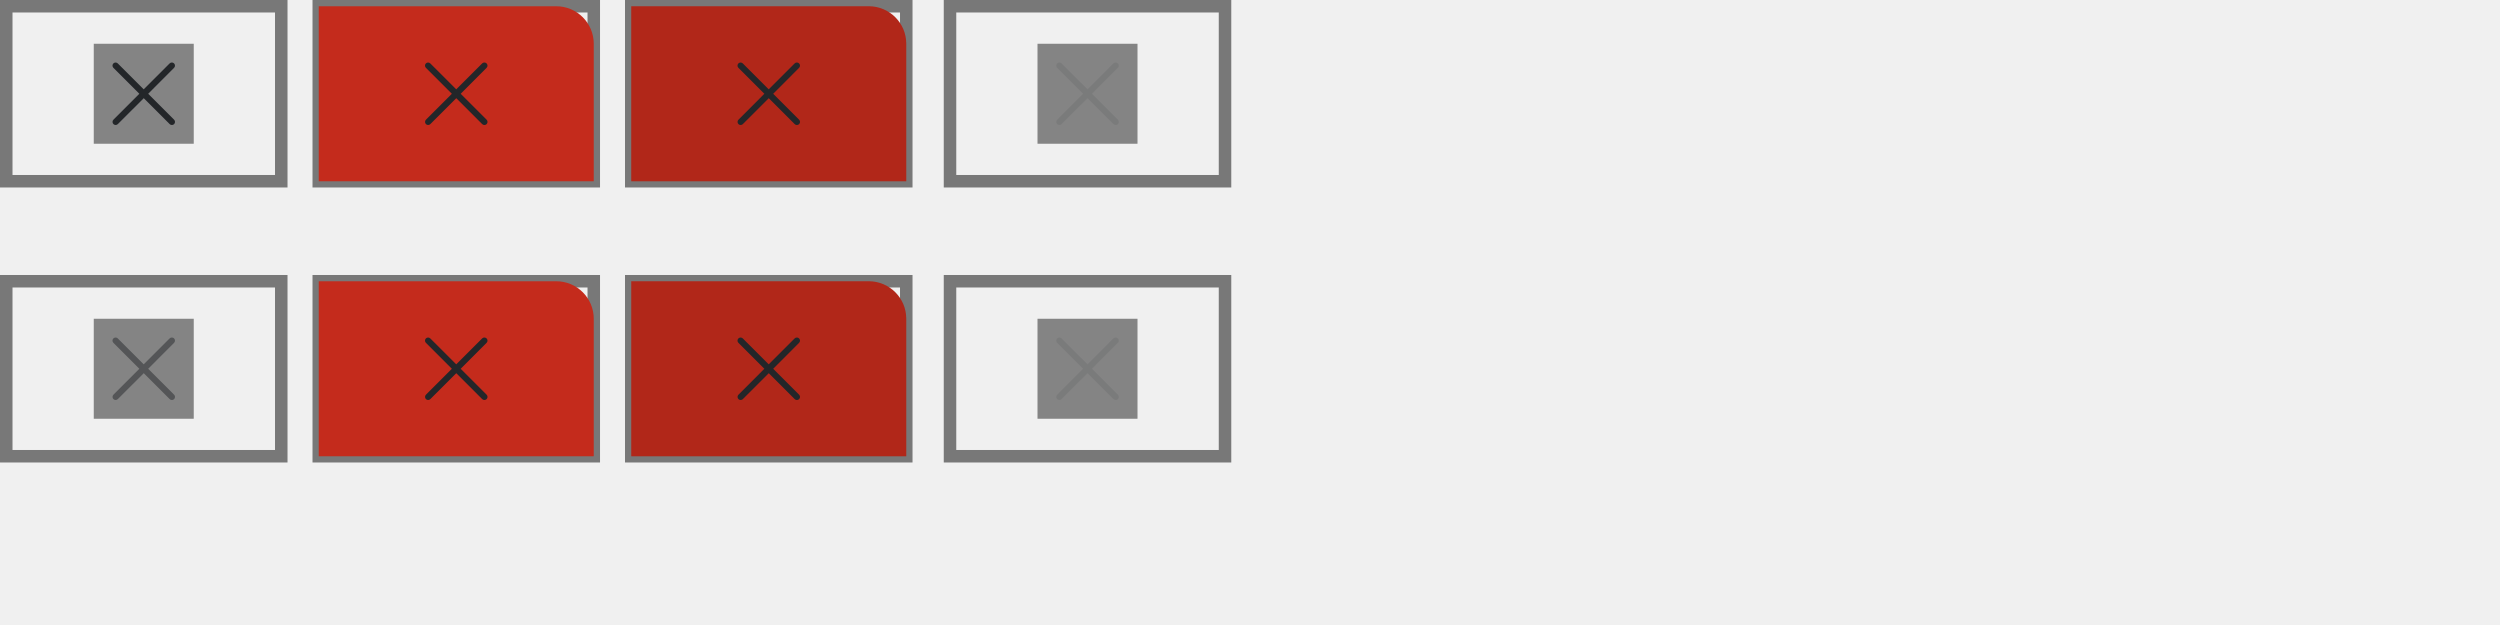
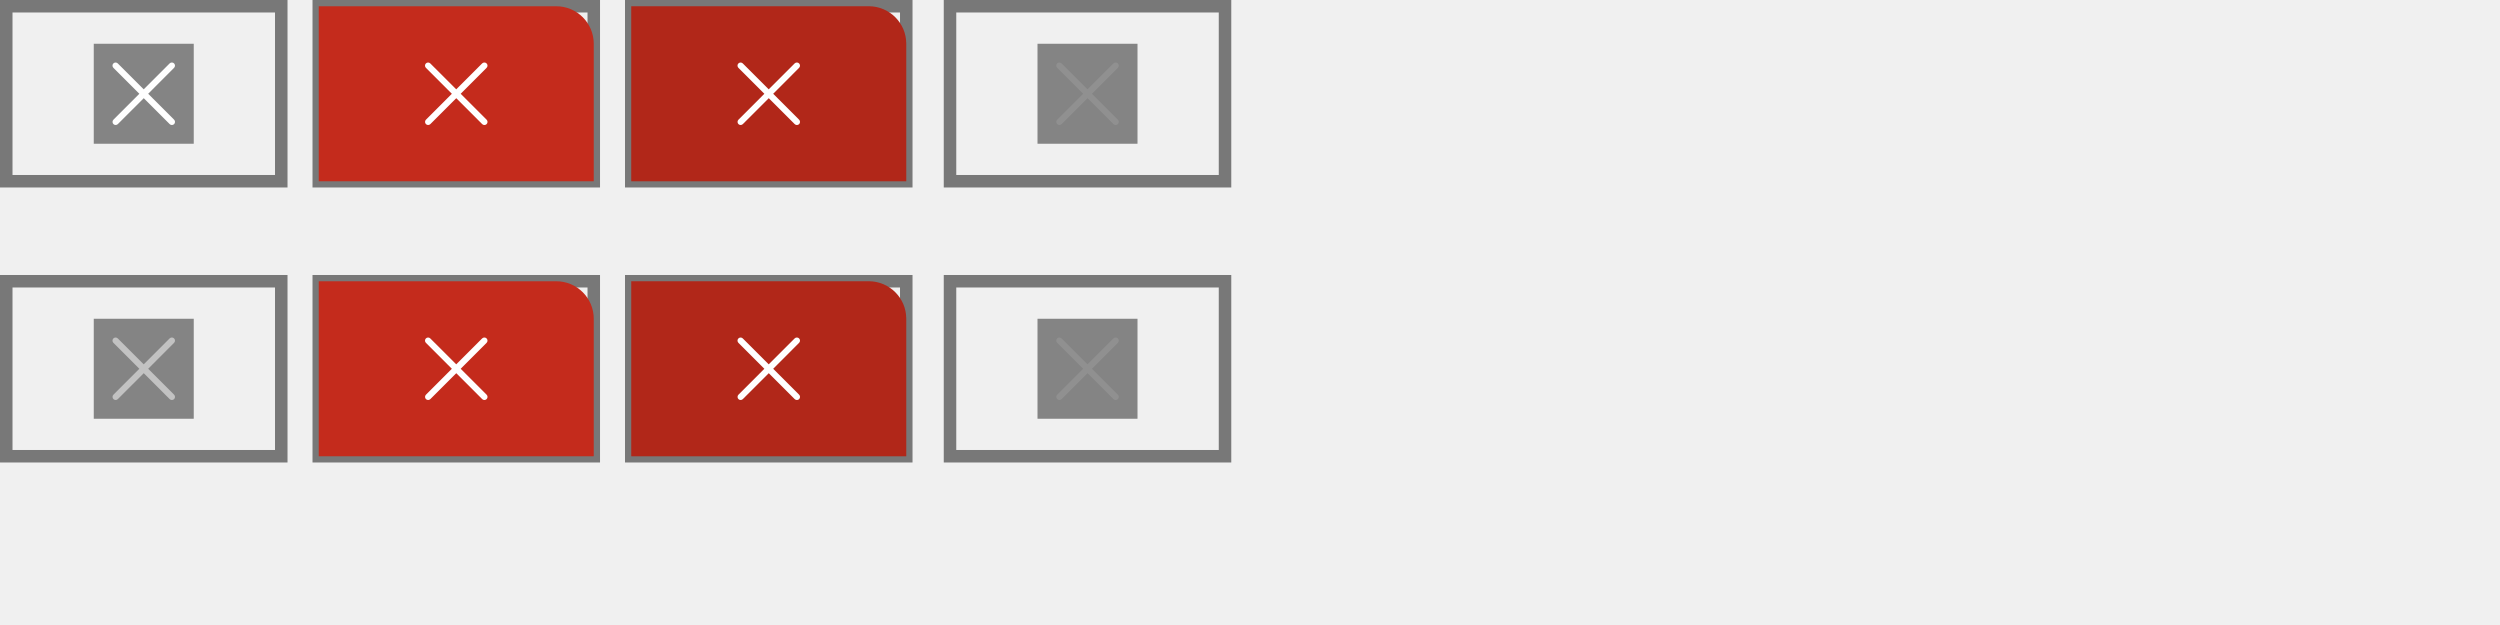
- <svg xmlns="http://www.w3.org/2000/svg" xmlns:xlink="http://www.w3.org/1999/xlink" width="400" height="100" viewBox="0 0 105.833 26.458" version="1.1" id="svg1067">
+ <svg xmlns="http://www.w3.org/2000/svg" xmlns:xlink="http://www.w3.org/1999/xlink" id="svg1067" version="1.1" viewBox="0 0 105.833 26.458" height="100" width="400">
  <defs id="defs1061">
-     <style id="current-color-scheme" type="text/css">
+     <style type="text/css" id="current-color-scheme">
        .ColorScheme-Text {
            color:#232629;
        }
        .ColorScheme-Background {
            color:#eff0f1;
            stop-color:#eff0f1;
        }
        .ColorScheme-NegativeText {
            color:#da4453;
        }
    </style>
    <linearGradient id="buttonGlow">
-       <stop style="stop-color:#18ff0c;stop-opacity:1;" offset="0" id="stop2024" />
-       <stop style="stop-color:#18ff0c;stop-opacity:0;" offset="1" id="stop2026" />
+       <stop id="stop2024" offset="0" style="stop-color:#18ff0c;stop-opacity:1;" />
+       <stop id="stop2026" offset="1" style="stop-color:#18ff0c;stop-opacity:0;" />
    </linearGradient>
-     <radialGradient r="0.397" fy="-47.625" fx="74.083" cy="-47.625" cx="74.083" gradientTransform="matrix(1.333338,0,0,1.333338,-119.6802,82.57678)" gradientUnits="userSpaceOnUse" id="radialGradient1532" xlink:href="#buttonGlow" />
-     <radialGradient r="0.397" fy="-47.625" fx="74.083" cy="-47.625" cx="74.083" gradientTransform="matrix(1.333338,0,0,1.333338,-119.6802,82.57678)" gradientUnits="userSpaceOnUse" id="radialGradient1540" xlink:href="#buttonGlow" />
-     <radialGradient xlink:href="#buttonGlow" id="radialGradient1718" gradientUnits="userSpaceOnUse" gradientTransform="matrix(1.333338,0,0,1.333338,-119.6802,82.57678)" cx="74.083" cy="-47.625" fx="74.083" fy="-47.625" r="0.397" />
-     <radialGradient xlink:href="#buttonGlow" id="radialGradient1726" gradientUnits="userSpaceOnUse" gradientTransform="matrix(1.333338,0,0,1.333338,-119.6802,82.57678)" cx="74.083" cy="-47.625" fx="74.083" fy="-47.625" r="0.397" />
+     <radialGradient xlink:href="#buttonGlow" id="radialGradient1532" gradientUnits="userSpaceOnUse" gradientTransform="matrix(1.333338,0,0,1.333338,-119.6802,82.57678)" cx="74.083" cy="-47.625" fx="74.083" fy="-47.625" r="0.397" />
+     <radialGradient xlink:href="#buttonGlow" id="radialGradient1540" gradientUnits="userSpaceOnUse" gradientTransform="matrix(1.333338,0,0,1.333338,-119.6802,82.57678)" cx="74.083" cy="-47.625" fx="74.083" fy="-47.625" r="0.397" />
+     <radialGradient r="0.397" fy="-47.625" fx="74.083" cy="-47.625" cx="74.083" gradientTransform="matrix(1.333338,0,0,1.333338,-119.6802,82.57678)" gradientUnits="userSpaceOnUse" id="radialGradient1718" xlink:href="#buttonGlow" />
+     <radialGradient r="0.397" fy="-47.625" fx="74.083" cy="-47.625" cx="74.083" gradientTransform="matrix(1.333338,0,0,1.333338,-119.6802,82.57678)" gradientUnits="userSpaceOnUse" id="radialGradient1726" xlink:href="#buttonGlow" />
    <linearGradient id="buttonGlowReverse">
-       <stop id="stop5907" offset="0" style="stop-color:#18ff0c;stop-opacity:0;" />
-       <stop id="stop5905" offset="1" style="stop-color:#18ff0c;stop-opacity:1;" />
+       <stop style="stop-color:#18ff0c;stop-opacity:0;" offset="0" id="stop5907" />
+       <stop style="stop-color:#18ff0c;stop-opacity:1;" offset="1" id="stop5905" />
    </linearGradient>
-     <radialGradient r="0.397" fy="-47.625" fx="74.083" cy="-47.625" cx="74.083" gradientTransform="matrix(1.333338,0,0,1.333338,-119.6802,82.57678)" gradientUnits="userSpaceOnUse" id="radialGradient1209" xlink:href="#buttonGlow" />
-     <radialGradient r="0.397" fy="-47.625" fx="74.083" cy="-47.625" cx="74.083" gradientTransform="matrix(1.333338,0,0,1.333338,-119.6802,82.57678)" gradientUnits="userSpaceOnUse" id="radialGradient1217" xlink:href="#buttonGlow" />
-     <radialGradient xlink:href="#buttonGlow" id="radialGradient1383" gradientUnits="userSpaceOnUse" gradientTransform="matrix(1.333338,0,0,1.333338,-119.6802,82.57678)" cx="74.083" cy="-47.625" fx="74.083" fy="-47.625" r="0.397" />
-     <radialGradient xlink:href="#buttonGlow" id="radialGradient1391" gradientUnits="userSpaceOnUse" gradientTransform="matrix(1.333338,0,0,1.333338,-119.6802,82.57678)" cx="74.083" cy="-47.625" fx="74.083" fy="-47.625" r="0.397" />
-     <radialGradient xlink:href="#buttonGlow" id="radialGradient1735" cx="29.104" cy="-23.548" fx="29.104" fy="-23.548" r="0.397" gradientTransform="matrix(2.000001,0,0,2.000001,-29.1042,23.54797)" gradientUnits="userSpaceOnUse" />
-     <radialGradient xlink:href="#buttonGlowReverse" id="radialGradient1743" gradientUnits="userSpaceOnUse" gradientTransform="matrix(2.000001,0,0,2.000001,-28.57503,24.07713)" cx="29.104" cy="-23.548" fx="29.104" fy="-23.548" r="0.397" />
-     <radialGradient xlink:href="#buttonGlow" id="radialGradient1767" cx="29.104" cy="-23.548" fx="29.104" fy="-23.548" r="0.397" gradientTransform="matrix(2.000001,0,0,2.000001,-29.1042,23.54797)" gradientUnits="userSpaceOnUse" />
-     <radialGradient xlink:href="#buttonGlowReverse" id="radialGradient1775" gradientUnits="userSpaceOnUse" gradientTransform="matrix(2.000001,0,0,2.000001,-28.57503,24.07713)" cx="29.104" cy="-23.548" fx="29.104" fy="-23.548" r="0.397" />
-     <radialGradient xlink:href="#buttonGlow" id="radialGradient1799" cx="29.104" cy="-23.548" fx="29.104" fy="-23.548" r="0.397" gradientTransform="matrix(2.000001,0,0,2.000001,-29.1042,23.54797)" gradientUnits="userSpaceOnUse" />
-     <radialGradient xlink:href="#buttonGlowReverse" id="radialGradient1807" gradientUnits="userSpaceOnUse" gradientTransform="matrix(2.000001,0,0,2.000001,-28.57503,24.07713)" cx="29.104" cy="-23.548" fx="29.104" fy="-23.548" r="0.397" />
-     <radialGradient xlink:href="#buttonGlow" id="radialGradient1831" cx="29.104" cy="-23.548" fx="29.104" fy="-23.548" r="0.397" gradientTransform="matrix(2.000001,0,0,2.000001,-29.1042,23.54797)" gradientUnits="userSpaceOnUse" />
-     <radialGradient xlink:href="#buttonGlowReverse" id="radialGradient1839" gradientUnits="userSpaceOnUse" gradientTransform="matrix(2.000001,0,0,2.000001,-28.57503,24.07713)" cx="29.104" cy="-23.548" fx="29.104" fy="-23.548" r="0.397" />
-     <radialGradient gradientUnits="userSpaceOnUse" gradientTransform="matrix(2.000001,0,0,2.000001,-29.1042,23.54797)" r="0.397" fy="-23.548" fx="29.104" cy="-23.548" cx="29.104" id="radialGradient2105" xlink:href="#buttonGlow" />
-     <radialGradient r="0.397" fy="-23.548" fx="29.104" cy="-23.548" cx="29.104" gradientTransform="matrix(2.000001,0,0,2.000001,-28.57503,24.07713)" gradientUnits="userSpaceOnUse" id="radialGradient2113" xlink:href="#buttonGlowReverse" />
-     <radialGradient gradientUnits="userSpaceOnUse" gradientTransform="matrix(2.000001,0,0,2.000001,-29.1042,23.54797)" r="0.397" fy="-23.548" fx="29.104" cy="-23.548" cx="29.104" id="radialGradient2137" xlink:href="#buttonGlow" />
-     <radialGradient r="0.397" fy="-23.548" fx="29.104" cy="-23.548" cx="29.104" gradientTransform="matrix(2.000001,0,0,2.000001,-28.57503,24.07713)" gradientUnits="userSpaceOnUse" id="radialGradient2145" xlink:href="#buttonGlowReverse" />
-     <radialGradient gradientUnits="userSpaceOnUse" gradientTransform="matrix(2.000001,0,0,2.000001,-29.1042,23.54797)" r="0.397" fy="-23.548" fx="29.104" cy="-23.548" cx="29.104" id="radialGradient2169" xlink:href="#buttonGlow" />
-     <radialGradient r="0.397" fy="-23.548" fx="29.104" cy="-23.548" cx="29.104" gradientTransform="matrix(2.000001,0,0,2.000001,-28.57503,24.07713)" gradientUnits="userSpaceOnUse" id="radialGradient2177" xlink:href="#buttonGlowReverse" />
-     <radialGradient gradientUnits="userSpaceOnUse" gradientTransform="matrix(2.000001,0,0,2.000001,-29.1042,23.54797)" r="0.397" fy="-23.548" fx="29.104" cy="-23.548" cx="29.104" id="radialGradient2201" xlink:href="#buttonGlow" />
-     <radialGradient r="0.397" fy="-23.548" fx="29.104" cy="-23.548" cx="29.104" gradientTransform="matrix(2.000001,0,0,2.000001,-28.57503,24.07713)" gradientUnits="userSpaceOnUse" id="radialGradient2209" xlink:href="#buttonGlowReverse" />
+     <radialGradient xlink:href="#buttonGlow" id="radialGradient1209" gradientUnits="userSpaceOnUse" gradientTransform="matrix(1.333338,0,0,1.333338,-119.6802,82.57678)" cx="74.083" cy="-47.625" fx="74.083" fy="-47.625" r="0.397" />
+     <radialGradient xlink:href="#buttonGlow" id="radialGradient1217" gradientUnits="userSpaceOnUse" gradientTransform="matrix(1.333338,0,0,1.333338,-119.6802,82.57678)" cx="74.083" cy="-47.625" fx="74.083" fy="-47.625" r="0.397" />
+     <radialGradient r="0.397" fy="-47.625" fx="74.083" cy="-47.625" cx="74.083" gradientTransform="matrix(1.333338,0,0,1.333338,-119.6802,82.57678)" gradientUnits="userSpaceOnUse" id="radialGradient1383" xlink:href="#buttonGlow" />
+     <radialGradient r="0.397" fy="-47.625" fx="74.083" cy="-47.625" cx="74.083" gradientTransform="matrix(1.333338,0,0,1.333338,-119.6802,82.57678)" gradientUnits="userSpaceOnUse" id="radialGradient1391" xlink:href="#buttonGlow" />
+     <radialGradient gradientUnits="userSpaceOnUse" gradientTransform="matrix(2.000001,0,0,2.000001,-29.1042,23.54797)" r="0.397" fy="-23.548" fx="29.104" cy="-23.548" cx="29.104" id="radialGradient1735" xlink:href="#buttonGlow" />
+     <radialGradient r="0.397" fy="-23.548" fx="29.104" cy="-23.548" cx="29.104" gradientTransform="matrix(2.000001,0,0,2.000001,-28.57503,24.07713)" gradientUnits="userSpaceOnUse" id="radialGradient1743" xlink:href="#buttonGlowReverse" />
+     <radialGradient gradientUnits="userSpaceOnUse" gradientTransform="matrix(2.000001,0,0,2.000001,-29.1042,23.54797)" r="0.397" fy="-23.548" fx="29.104" cy="-23.548" cx="29.104" id="radialGradient1767" xlink:href="#buttonGlow" />
+     <radialGradient r="0.397" fy="-23.548" fx="29.104" cy="-23.548" cx="29.104" gradientTransform="matrix(2.000001,0,0,2.000001,-28.57503,24.07713)" gradientUnits="userSpaceOnUse" id="radialGradient1775" xlink:href="#buttonGlowReverse" />
+     <radialGradient gradientUnits="userSpaceOnUse" gradientTransform="matrix(2.000001,0,0,2.000001,-29.1042,23.54797)" r="0.397" fy="-23.548" fx="29.104" cy="-23.548" cx="29.104" id="radialGradient1799" xlink:href="#buttonGlow" />
+     <radialGradient r="0.397" fy="-23.548" fx="29.104" cy="-23.548" cx="29.104" gradientTransform="matrix(2.000001,0,0,2.000001,-28.57503,24.07713)" gradientUnits="userSpaceOnUse" id="radialGradient1807" xlink:href="#buttonGlowReverse" />
+     <radialGradient gradientUnits="userSpaceOnUse" gradientTransform="matrix(2.000001,0,0,2.000001,-29.1042,23.54797)" r="0.397" fy="-23.548" fx="29.104" cy="-23.548" cx="29.104" id="radialGradient1831" xlink:href="#buttonGlow" />
+     <radialGradient r="0.397" fy="-23.548" fx="29.104" cy="-23.548" cx="29.104" gradientTransform="matrix(2.000001,0,0,2.000001,-28.57503,24.07713)" gradientUnits="userSpaceOnUse" id="radialGradient1839" xlink:href="#buttonGlowReverse" />
+     <radialGradient xlink:href="#buttonGlow" id="radialGradient2105" cx="29.104" cy="-23.548" fx="29.104" fy="-23.548" r="0.397" gradientTransform="matrix(2.000001,0,0,2.000001,-29.1042,23.54797)" gradientUnits="userSpaceOnUse" />
+     <radialGradient xlink:href="#buttonGlowReverse" id="radialGradient2113" gradientUnits="userSpaceOnUse" gradientTransform="matrix(2.000001,0,0,2.000001,-28.57503,24.07713)" cx="29.104" cy="-23.548" fx="29.104" fy="-23.548" r="0.397" />
+     <radialGradient xlink:href="#buttonGlow" id="radialGradient2137" cx="29.104" cy="-23.548" fx="29.104" fy="-23.548" r="0.397" gradientTransform="matrix(2.000001,0,0,2.000001,-29.1042,23.54797)" gradientUnits="userSpaceOnUse" />
+     <radialGradient xlink:href="#buttonGlowReverse" id="radialGradient2145" gradientUnits="userSpaceOnUse" gradientTransform="matrix(2.000001,0,0,2.000001,-28.57503,24.07713)" cx="29.104" cy="-23.548" fx="29.104" fy="-23.548" r="0.397" />
+     <radialGradient xlink:href="#buttonGlow" id="radialGradient2169" cx="29.104" cy="-23.548" fx="29.104" fy="-23.548" r="0.397" gradientTransform="matrix(2.000001,0,0,2.000001,-29.1042,23.54797)" gradientUnits="userSpaceOnUse" />
+     <radialGradient xlink:href="#buttonGlowReverse" id="radialGradient2177" gradientUnits="userSpaceOnUse" gradientTransform="matrix(2.000001,0,0,2.000001,-28.57503,24.07713)" cx="29.104" cy="-23.548" fx="29.104" fy="-23.548" r="0.397" />
+     <radialGradient xlink:href="#buttonGlow" id="radialGradient2201" cx="29.104" cy="-23.548" fx="29.104" fy="-23.548" r="0.397" gradientTransform="matrix(2.000001,0,0,2.000001,-29.1042,23.54797)" gradientUnits="userSpaceOnUse" />
+     <radialGradient xlink:href="#buttonGlowReverse" id="radialGradient2209" gradientUnits="userSpaceOnUse" gradientTransform="matrix(2.000001,0,0,2.000001,-28.57503,24.07713)" cx="29.104" cy="-23.548" fx="29.104" fy="-23.548" r="0.397" />
  </defs>
  <g id="layer1">
    <g id="templateRaw">
-       <use height="100%" width="100%" transform="translate(-4.2426758e-7,-10.31875)" id="use1219" xlink:href="#templateBase-2" y="0" x="0" />
-       <use height="100%" width="100%" transform="translate(-5.7573242e-7,-10.58333)" id="use1221" xlink:href="#use1219" y="0" x="0" />
-       <use height="100%" width="100%" transform="translate(4.2426758e-7,-10.05417)" id="use1223" xlink:href="#use1221" y="0" x="0" />
-       <g transform="translate(13.22917,-43.39167)" id="templateBase-2">
-         <rect style="opacity:0.5;fill:none;fill-opacity:1;stroke:#000000;stroke-width:0.529;stroke-miterlimit:4;stroke-dasharray:none;stroke-opacity:1" id="rect1650-3-6-67-6-9" width="11.642" height="7.408" x="-26.458" y="28.31" />
-         <rect y="29.898" x="-22.754" height="4.233" width="4.233" id="rect1652-5-0-2-7-1" style="opacity:0.453;fill:#000000;fill-opacity:1;stroke-width:0.16" />
+       <use x="0" y="0" xlink:href="#templateBase-2" id="use1219" transform="translate(-4.2426758e-7,-10.31875)" width="100%" height="100%" />
+       <use x="0" y="0" xlink:href="#use1219" id="use1221" transform="translate(-5.7573242e-7,-10.58333)" width="100%" height="100%" />
+       <use x="0" y="0" xlink:href="#use1221" id="use1223" transform="translate(4.2426758e-7,-10.05417)" width="100%" height="100%" />
+       <g id="templateBase-2" transform="translate(13.22917,-43.39167)">
+         <rect y="28.31" x="-26.458" height="7.408" width="11.642" id="rect1650-3-6-67-6-9" style="opacity:0.5;fill:none;fill-opacity:1;stroke:#000000;stroke-width:0.529;stroke-miterlimit:4;stroke-dasharray:none;stroke-opacity:1" />
+         <rect style="opacity:0.453;fill:#000000;fill-opacity:1;stroke-width:0.16" id="rect1652-5-0-2-7-1" width="4.233" height="4.233" x="-22.754" y="29.898" />
      </g>
-       <use x="0" y="0" xlink:href="#use1219" id="use1589" transform="translate(13.22917)" width="100%" height="100%" />
-       <use x="0" y="0" xlink:href="#use1221" id="use1591" transform="translate(13.22917)" width="100%" height="100%" />
-       <use x="0" y="0" xlink:href="#use1223" id="use1593" transform="translate(13.22917)" width="100%" height="100%" />
-       <use x="0" y="0" xlink:href="#templateBase-2" id="use1595" transform="translate(13.22917)" width="100%" height="100%" />
+       <use height="100%" width="100%" transform="translate(13.22917)" id="use1589" xlink:href="#use1219" y="0" x="0" />
+       <use height="100%" width="100%" transform="translate(13.22917)" id="use1591" xlink:href="#use1221" y="0" x="0" />
+       <use height="100%" width="100%" transform="translate(13.22917)" id="use1593" xlink:href="#use1223" y="0" x="0" />
+       <use height="100%" width="100%" transform="translate(13.22917)" id="use1595" xlink:href="#templateBase-2" y="0" x="0" />
    </g>
-     <g id="base" transform="matrix(1.157895,0,0,0.8750001,-13.84189,-6.515364)">
-       <rect style="opacity:0.003;fill:#000000;fill-opacity:1;stroke-width:0.349" id="rect896" width="10.054" height="8.467" x="0.529" y="-9.79" />
+     <g transform="matrix(1.157895,0,0,0.8750001,-13.84189,-6.515364)" id="base">
+       <rect y="-9.79" x="0.529" height="8.467" width="10.054" id="rect896" style="opacity:0.003;fill:#000000;fill-opacity:1;stroke-width:0.349" />
    </g>
-     <g transform="matrix(1.157895,0,0,0.875,-13.84189,-8.036718)" id="activated-base">
-       <path transform="matrix(0.2285038,0,0,0.3023809,11.95436,9.18482)" d="M -50 -96 L -50 -68 L -6 -68 L -6 -90 A 6 6 0 0 0 -12 -96 L -50 -96 z " style="color:#232629;opacity:1;fill:#c42b1c;fill-opacity:1;stroke-width:3.804;stroke-miterlimit:4;stroke-dasharray:none" id="rect986" />
+     <g id="activated-base" transform="matrix(1.157895,0,0,0.875,-13.84189,-8.036718)">
+       <path id="rect986" style="color:#232629;opacity:1;fill:#c42b1c;fill-opacity:1;stroke-width:3.804;stroke-miterlimit:4;stroke-dasharray:none" d="M -50 -96 L -50 -68 L -6 -68 L -6 -90 A 6 6 0 0 0 -12 -96 L -50 -96 z " transform="matrix(0.2285038,0,0,0.3023809,11.95436,9.18482)" />
    </g>
-     <g transform="matrix(1.157895,0,0,0.875,-13.84189,-9.359634)" id="pressed-base">
-       <use x="0" y="0" xlink:href="#rect986" id="use1013" transform="translate(7.9576297e-7,-10.58333)" width="100%" height="100%" />
-       <path transform="matrix(0.2285038,0,0,0.3023809,11.95436,10.69672)" d="M -50 -136 L -50 -108 L -6 -108 L -6 -130 A 6 6 0 0 0 -12 -136 L -50 -136 z " style="opacity:0.1;fill:#000000;fill-opacity:1;stroke-width:3.804" id="rect1130" />
+     <g id="pressed-base" transform="matrix(1.157895,0,0,0.875,-13.84189,-9.359634)">
+       <use height="100%" width="100%" transform="translate(7.9576297e-7,-10.58333)" id="use1013" xlink:href="#rect986" y="0" x="0" />
+       <path id="rect1130" style="opacity:0.1;fill:#000000;fill-opacity:1;stroke-width:3.804" d="M -50 -136 L -50 -108 L -6 -108 L -6 -130 A 6 6 0 0 0 -12 -136 L -50 -136 z " transform="matrix(0.2285038,0,0,0.3023809,11.95436,10.69672)" />
    </g>
-     <rect style="opacity:0.003;fill:#808080;fill-opacity:1;stroke-width:0.351" id="disabled-base" width="11.642" height="7.408" x="-13.229" y="-46.037" />
+     <rect y="-46.037" x="-13.229" height="7.408" width="11.642" id="disabled-base" style="opacity:0.003;fill:#808080;fill-opacity:1;stroke-width:0.351" />
    <g id="templateIcons">
      <g id="iconTemplate">
-         <rect y="-25.135" x="19.315" height="5.821" width="5.821" id="rect1511" style="opacity:0.309;fill:#000000;fill-opacity:0.5;stroke:#000000;stroke-width:0.529;stroke-miterlimit:4;stroke-dasharray:none;stroke-opacity:0.5" />
-         <rect style="opacity:0.453;fill:#000000;fill-opacity:1;stroke-width:0.16" id="rect1652-5-5-3-5-1" width="4.233" height="4.233" x="20.108" y="-24.342" />
+         <rect style="opacity:0.309;fill:#000000;fill-opacity:0.5;stroke:#000000;stroke-width:0.529;stroke-miterlimit:4;stroke-dasharray:none;stroke-opacity:0.5" id="rect1511" width="5.821" height="5.821" x="19.315" y="-25.135" />
+         <rect y="-24.342" x="20.108" height="4.233" width="4.233" id="rect1652-5-5-3-5-1" style="opacity:0.453;fill:#000000;fill-opacity:1;stroke-width:0.16" />
      </g>
-       <use x="0" y="0" xlink:href="#iconTemplate" id="use1114" transform="translate(1.3345556e-6,8.202083)" width="100%" height="100%" />
-       <use x="0" y="0" xlink:href="#use1114" id="use1116" transform="translate(8.202083,-8.202083)" width="100%" height="100%" />
-       <use x="0" y="0" xlink:href="#use1116" id="use1118" transform="translate(3.9853556e-8,8.202083)" width="100%" height="100%" />
-       <use x="0" y="0" xlink:href="#iconTemplate" id="use1122" transform="translate(16.40417)" width="100%" height="100%" />
-       <use x="0" y="0" xlink:href="#use1114" id="use1124" transform="translate(16.40417)" width="100%" height="100%" />
-       <use x="0" y="0" xlink:href="#use1116" id="use1126" transform="translate(16.40417)" width="100%" height="100%" />
-       <use x="0" y="0" xlink:href="#use1118" id="use1128" transform="translate(16.40417)" width="100%" height="100%" />
+       <use height="100%" width="100%" transform="translate(1.3345556e-6,8.202083)" id="use1114" xlink:href="#iconTemplate" y="0" x="0" />
+       <use height="100%" width="100%" transform="translate(8.202083,-8.202083)" id="use1116" xlink:href="#use1114" y="0" x="0" />
+       <use height="100%" width="100%" transform="translate(3.9853556e-8,8.202083)" id="use1118" xlink:href="#use1116" y="0" x="0" />
+       <use height="100%" width="100%" transform="translate(16.40417)" id="use1122" xlink:href="#iconTemplate" y="0" x="0" />
+       <use height="100%" width="100%" transform="translate(16.40417)" id="use1124" xlink:href="#use1114" y="0" x="0" />
+       <use height="100%" width="100%" transform="translate(16.40417)" id="use1126" xlink:href="#use1116" y="0" x="0" />
+       <use height="100%" width="100%" transform="translate(16.40417)" id="use1128" xlink:href="#use1118" y="0" x="0" />
    </g>
-     <use height="100%" width="100%" transform="translate(0,8.202083)" id="icon-activated-neutral" xlink:href="#icon-activated" y="0" x="0" />
-     <g id="finalized" transform="translate(1.322915)">
-       <use x="0" y="0" xlink:href="#templateBase-2" id="use1174" transform="translate(12.17084,15.34583)" width="100%" height="100%" />
-       <use x="0" y="0" xlink:href="#templateBase-2" id="use1176" transform="translate(25.4,15.34583)" width="100%" height="100%" />
-       <use x="0" y="0" xlink:href="#templateBase-2" id="use1178" transform="translate(12.17084,26.9875)" width="100%" height="100%" />
-       <use x="0" y="0" xlink:href="#templateBase-2" id="use1180" transform="translate(25.40001,26.9875)" width="100%" height="100%" />
-       <use x="0" y="0" xlink:href="#templateBase-2" id="use1182" transform="translate(38.62917,15.34583)" width="100%" height="100%" />
-       <use x="0" y="0" xlink:href="#templateBase-2" id="use1184" transform="translate(38.62917,26.9875)" width="100%" height="100%" />
-       <use x="0" y="0" xlink:href="#templateBase-2" id="use1186" transform="translate(52.12292,15.34583)" width="100%" height="100%" />
-       <use x="0" y="0" xlink:href="#templateBase-2" id="use1188" transform="translate(52.12293,26.9875)" width="100%" height="100%" />
+     <use x="0" y="0" xlink:href="#icon-activated" id="icon-activated-neutral" transform="translate(0,8.202083)" width="100%" height="100%" />
+     <g transform="translate(1.322915)" id="finalized">
+       <use height="100%" width="100%" transform="translate(12.17084,15.34583)" id="use1174" xlink:href="#templateBase-2" y="0" x="0" />
+       <use height="100%" width="100%" transform="translate(25.4,15.34583)" id="use1176" xlink:href="#templateBase-2" y="0" x="0" />
+       <use height="100%" width="100%" transform="translate(12.17084,26.9875)" id="use1178" xlink:href="#templateBase-2" y="0" x="0" />
+       <use height="100%" width="100%" transform="translate(25.40001,26.9875)" id="use1180" xlink:href="#templateBase-2" y="0" x="0" />
+       <use height="100%" width="100%" transform="translate(38.62917,15.34583)" id="use1182" xlink:href="#templateBase-2" y="0" x="0" />
+       <use height="100%" width="100%" transform="translate(38.62917,26.9875)" id="use1184" xlink:href="#templateBase-2" y="0" x="0" />
+       <use height="100%" width="100%" transform="translate(52.12292,15.34583)" id="use1186" xlink:href="#templateBase-2" y="0" x="0" />
+       <use height="100%" width="100%" transform="translate(52.12293,26.9875)" id="use1188" xlink:href="#templateBase-2" y="0" x="0" />
    </g>
-     <g id="icon-neutral" transform="translate(-2.116668,-5.55625)">
-       <rect style="opacity:0.003;fill:#000000;fill-opacity:1;stroke-width:0.22" id="rect1681-2" width="5.821" height="5.821" x="21.431" y="-19.579" />
-       <path d="m 25.531,-17.992 c -0.034,0 -0.068,0.013 -0.094,0.039 l -1.097,1.097 -1.098,-1.097 c -0.051,-0.051 -0.134,-0.051 -0.186,0 -0.051,0.051 -0.051,0.134 0,0.186 l 1.099,1.099 -1.097,1.098 c -0.051,0.051 -0.051,0.134 0,0.186 0.051,0.051 0.134,0.051 0.186,0 l 1.098,-1.097 1.097,1.097 c 0.052,0.052 0.136,0.052 0.188,0 0.051,-0.051 0.051,-0.134 0,-0.186 l -1.098,-1.098 1.097,-1.099 c 0.051,-0.051 0.051,-0.134 0,-0.186 -0.026,-0.026 -0.06,-0.039 -0.094,-0.039 z" style="fill:currentColor" id="path954-3" class="ColorScheme-Text" />
+     <g transform="translate(-2.116668,-5.55625)" id="icon-neutral">
+       <rect y="-19.579" x="21.431" height="5.821" width="5.821" id="rect1681-2" style="opacity:0.003;fill:#000000;fill-opacity:1;stroke-width:0.22" />
+       <path class="ColorScheme-Text" id="path954-3" style="fill:#ffffff;fill-opacity:1" d="m 25.531,-17.992 c -0.034,0 -0.068,0.013 -0.094,0.039 l -1.097,1.097 -1.098,-1.097 c -0.051,-0.051 -0.134,-0.051 -0.186,0 -0.051,0.051 -0.051,0.134 0,0.186 l 1.099,1.099 -1.097,1.098 c -0.051,0.051 -0.051,0.134 0,0.186 0.051,0.051 0.134,0.051 0.186,0 l 1.098,-1.097 1.097,1.097 c 0.052,0.052 0.136,0.052 0.188,0 0.051,-0.051 0.051,-0.134 0,-0.186 l -1.098,-1.098 1.097,-1.099 c 0.051,-0.051 0.051,-0.134 0,-0.186 -0.026,-0.026 -0.06,-0.039 -0.094,-0.039 z" />
    </g>
-     <use height="100%" width="100%" transform="translate(1.0647459e-7,8.202083)" id="icon-pressed-neutral" xlink:href="#icon-pressed" y="0" x="0" />
-     <use style="opacity:0.5" height="100%" width="100%" transform="translate(0,8.202083)" id="icon-neutral-inactive" xlink:href="#icon-neutral" y="0" x="0" />
-     <use height="100%" width="100%" transform="translate(4.1397458e-7,8.202083)" id="icon-disabled-inactive" xlink:href="#icon-disabled" y="0" x="0" />
-     <use height="100%" width="100%" transform="translate(13.22917)" id="activated-base-inactive" xlink:href="#activated-base" y="0" x="0" />
-     <use height="100%" width="100%" transform="translate(13.22917)" id="pressed-base-inactive" xlink:href="#pressed-base" y="0" x="0" />
-     <use height="100%" width="100%" transform="translate(13.22917)" id="disabled-base-inactive" xlink:href="#disabled-base" y="0" x="0" />
-     <use height="100%" width="100%" transform="translate(13.22917)" id="base-inactive" xlink:href="#base" y="0" x="0" />
-     <g id="hover-center" transform="translate(1.587499,0.2645833)">
-       <use x="0" y="0" xlink:href="#activated-base" id="use1628" transform="translate(25.13542,25.4)" width="100%" height="100%" />
-       <use x="0" y="0" xlink:href="#icon-activated" id="use1634" transform="translate(-12.7,25.92917)" width="100%" height="100%" />
+     <use x="0" y="0" xlink:href="#icon-pressed" id="icon-pressed-neutral" transform="translate(1.0647459e-7,8.202083)" width="100%" height="100%" />
+     <use x="0" y="0" xlink:href="#icon-neutral" id="icon-neutral-inactive" transform="translate(0,8.202083)" width="100%" height="100%" style="opacity:0.5" />
+     <use x="0" y="0" xlink:href="#icon-disabled" id="icon-disabled-inactive" transform="translate(4.1397458e-7,8.202083)" width="100%" height="100%" />
+     <use x="0" y="0" xlink:href="#activated-base" id="activated-base-inactive" transform="translate(13.22917)" width="100%" height="100%" />
+     <use x="0" y="0" xlink:href="#pressed-base" id="pressed-base-inactive" transform="translate(13.22917)" width="100%" height="100%" />
+     <use x="0" y="0" xlink:href="#disabled-base" id="disabled-base-inactive" transform="translate(13.22917)" width="100%" height="100%" />
+     <use x="0" y="0" xlink:href="#base" id="base-inactive" transform="translate(13.22917)" width="100%" height="100%" />
+     <g transform="translate(1.587499,0.2645833)" id="hover-center">
+       <use height="100%" width="100%" transform="translate(25.13542,25.4)" id="use1628" xlink:href="#activated-base" y="0" x="0" />
+       <use height="100%" width="100%" transform="translate(-12.7,25.92917)" id="use1634" xlink:href="#icon-activated" y="0" x="0" />
    </g>
-     <g id="hover-inactive-center" transform="translate(1.587499,0.2645833)">
-       <use x="0" y="0" xlink:href="#activated-base-inactive" id="use1618" transform="translate(11.90625,37.04167)" width="100%" height="100%" />
-       <use x="0" y="0" xlink:href="#icon-activated-neutral" id="use1636" transform="translate(-12.7,29.36875)" width="100%" height="100%" />
+     <g transform="translate(1.587499,0.2645833)" id="hover-inactive-center">
+       <use height="100%" width="100%" transform="translate(11.90625,37.04167)" id="use1618" xlink:href="#activated-base-inactive" y="0" x="0" />
+       <use height="100%" width="100%" transform="translate(-12.7,29.36875)" id="use1636" xlink:href="#icon-activated-neutral" y="0" x="0" />
    </g>
-     <g id="active-center" transform="translate(1.190626)">
-       <use x="0" y="0" xlink:href="#base" id="use1626" transform="translate(12.30312,15.34583)" width="100%" height="100%" />
-       <use x="0" y="0" xlink:href="#icon-neutral" id="use1638" transform="translate(-17.33021,26.19375)" width="100%" height="100%" />
+     <g transform="translate(1.190626)" id="active-center">
+       <use height="100%" width="100%" transform="translate(12.30312,15.34583)" id="use1626" xlink:href="#base" y="0" x="0" />
+       <use height="100%" width="100%" transform="translate(-17.33021,26.19375)" id="use1638" xlink:href="#icon-neutral" y="0" x="0" />
    </g>
-     <g id="pressed-center" transform="translate(1.587499,0.2645833)">
-       <use x="0" y="0" xlink:href="#pressed-base" id="use1630" transform="translate(38.36458,35.98333)" width="100%" height="100%" />
-       <use x="0" y="0" xlink:href="#icon-pressed" id="use1640" transform="translate(-7.672915,25.92917)" width="100%" height="100%" />
+     <g transform="translate(1.587499,0.2645833)" id="pressed-center">
+       <use height="100%" width="100%" transform="translate(38.36458,35.98333)" id="use1630" xlink:href="#pressed-base" y="0" x="0" />
+       <use height="100%" width="100%" transform="translate(-7.672915,25.92917)" id="use1640" xlink:href="#icon-pressed" y="0" x="0" />
    </g>
-     <g id="pressed-inactive-center" transform="translate(1.587499,0.2645833)">
-       <use x="0" y="0" xlink:href="#pressed-base-inactive" id="use1620" transform="translate(25.13542,47.625)" width="100%" height="100%" />
-       <use x="0" y="0" xlink:href="#icon-pressed-neutral" id="use1642" transform="translate(-7.672915,29.36875)" width="100%" height="100%" />
+     <g transform="translate(1.587499,0.2645833)" id="pressed-inactive-center">
+       <use height="100%" width="100%" transform="translate(25.13542,47.625)" id="use1620" xlink:href="#pressed-base-inactive" y="0" x="0" />
+       <use height="100%" width="100%" transform="translate(-7.672915,29.36875)" id="use1642" xlink:href="#icon-pressed-neutral" y="0" x="0" />
    </g>
-     <g id="inactive-center" transform="translate(1.190626)">
-       <use x="0" y="0" xlink:href="#base-inactive" id="use1624" transform="translate(-0.926042,26.9875)" width="100%" height="100%" />
-       <use x="0" y="0" xlink:href="#icon-neutral-inactive" id="use1644" transform="translate(-17.33021,29.63333)" width="100%" height="100%" />
+     <g transform="translate(1.190626)" id="inactive-center">
+       <use height="100%" width="100%" transform="translate(-0.926042,26.9875)" id="use1624" xlink:href="#base-inactive" y="0" x="0" />
+       <use height="100%" width="100%" transform="translate(-17.33021,29.63333)" id="use1644" xlink:href="#icon-neutral-inactive" y="0" x="0" />
    </g>
-     <g id="deactivated-center" transform="translate(1.587499,0.2645833)">
-       <use x="0" y="0" xlink:href="#disabled-base" id="use1632" transform="translate(51.85833,46.0375)" width="100%" height="100%" />
-       <use x="0" y="0" xlink:href="#icon-disabled" id="use1646" transform="translate(-2.381249,25.92917)" width="100%" height="100%" />
+     <g transform="translate(1.587499,0.2645833)" id="deactivated-center">
+       <use height="100%" width="100%" transform="translate(51.85833,46.0375)" id="use1632" xlink:href="#disabled-base" y="0" x="0" />
+       <use height="100%" width="100%" transform="translate(-2.381249,25.92917)" id="use1646" xlink:href="#icon-disabled" y="0" x="0" />
    </g>
-     <g id="deactivated-inactive-center" transform="translate(1.587499,0.2645833)">
-       <use x="0" y="0" xlink:href="#disabled-base-inactive" id="use1622" transform="translate(38.62917,57.67917)" width="100%" height="100%" />
-       <use x="0" y="0" xlink:href="#icon-disabled-inactive" id="use1648" transform="translate(-2.38125,29.36875)" width="100%" height="100%" />
+     <g transform="translate(1.587499,0.2645833)" id="deactivated-inactive-center">
+       <use height="100%" width="100%" transform="translate(38.62917,57.67917)" id="use1622" xlink:href="#disabled-base-inactive" y="0" x="0" />
+       <use height="100%" width="100%" transform="translate(-2.38125,29.36875)" id="use1648" xlink:href="#icon-disabled-inactive" y="0" x="0" />
    </g>
    <g id="icon-activated">
-       <rect style="opacity:0.003;fill:#000000;fill-opacity:1;stroke-width:0.22" id="rect1681-2-6-9" width="5.821" height="5.821" x="27.517" y="-25.135" />
-       <path class="ColorScheme-Text" id="path954-3-6" style="fill:currentColor" d="m 31.617,-23.548 c -0.034,0 -0.068,0.013 -0.094,0.039 l -1.097,1.097 -1.098,-1.097 c -0.051,-0.051 -0.134,-0.051 -0.186,0 -0.051,0.051 -0.051,0.134 0,0.186 l 1.099,1.099 -1.097,1.098 c -0.051,0.051 -0.051,0.134 0,0.186 0.051,0.051 0.134,0.051 0.186,0 l 1.098,-1.097 1.097,1.097 c 0.052,0.052 0.136,0.052 0.188,0 0.051,-0.051 0.051,-0.134 0,-0.186 l -1.098,-1.098 1.097,-1.099 c 0.051,-0.051 0.051,-0.134 0,-0.186 -0.026,-0.026 -0.06,-0.039 -0.094,-0.039 z" />
+       <rect y="-25.135" x="27.517" height="5.821" width="5.821" id="rect1681-2-6-9" style="opacity:0.003;fill:#000000;fill-opacity:1;stroke-width:0.22" />
+       <path d="m 31.617,-23.548 c -0.034,0 -0.068,0.013 -0.094,0.039 l -1.097,1.097 -1.098,-1.097 c -0.051,-0.051 -0.134,-0.051 -0.186,0 -0.051,0.051 -0.051,0.134 0,0.186 l 1.099,1.099 -1.097,1.098 c -0.051,0.051 -0.051,0.134 0,0.186 0.051,0.051 0.134,0.051 0.186,0 l 1.098,-1.097 1.097,1.097 c 0.052,0.052 0.136,0.052 0.188,0 0.051,-0.051 0.051,-0.134 0,-0.186 l -1.098,-1.098 1.097,-1.099 c 0.051,-0.051 0.051,-0.134 0,-0.186 -0.026,-0.026 -0.06,-0.039 -0.094,-0.039 z" style="fill:#ffffff;fill-opacity:1" id="path954-3-6" class="ColorScheme-Text" />
    </g>
-     <g transform="translate(8.202083)" id="icon-pressed">
-       <rect y="-25.135" x="27.517" height="5.821" width="5.821" id="rect1681-2-6-9-6" style="opacity:0.003;fill:#000000;fill-opacity:1;stroke-width:0.22" />
-       <path class="ColorScheme-Text" id="path954-3-7" style="fill:currentColor" d="m 31.617,-23.548 c -0.034,0 -0.068,0.013 -0.094,0.039 l -1.097,1.097 -1.098,-1.097 c -0.051,-0.051 -0.134,-0.051 -0.186,0 -0.051,0.051 -0.051,0.134 0,0.186 l 1.099,1.099 -1.097,1.098 c -0.051,0.051 -0.051,0.134 0,0.186 0.051,0.051 0.134,0.051 0.186,0 l 1.098,-1.097 1.097,1.097 c 0.052,0.052 0.136,0.052 0.188,0 0.051,-0.051 0.051,-0.134 0,-0.186 l -1.098,-1.098 1.097,-1.099 c 0.051,-0.051 0.051,-0.134 0,-0.186 -0.026,-0.026 -0.06,-0.039 -0.094,-0.039 z" />
+     <g id="icon-pressed" transform="translate(8.202083)">
+       <rect style="opacity:0.003;fill:#000000;fill-opacity:1;stroke-width:0.22" id="rect1681-2-6-9-6" width="5.821" height="5.821" x="27.517" y="-25.135" />
+       <path d="m 31.617,-23.548 c -0.034,0 -0.068,0.013 -0.094,0.039 l -1.097,1.097 -1.098,-1.097 c -0.051,-0.051 -0.134,-0.051 -0.186,0 -0.051,0.051 -0.051,0.134 0,0.186 l 1.099,1.099 -1.097,1.098 c -0.051,0.051 -0.051,0.134 0,0.186 0.051,0.051 0.134,0.051 0.186,0 l 1.098,-1.097 1.097,1.097 c 0.052,0.052 0.136,0.052 0.188,0 0.051,-0.051 0.051,-0.134 0,-0.186 l -1.098,-1.098 1.097,-1.099 c 0.051,-0.051 0.051,-0.134 0,-0.186 -0.026,-0.026 -0.06,-0.039 -0.094,-0.039 z" style="fill:#ffffff;fill-opacity:1" id="path954-3-7" class="ColorScheme-Text" />
    </g>
-     <g transform="translate(22.48958,-5.55625)" id="icon-disabled">
-       <rect y="-19.579" x="21.431" height="5.821" width="5.821" id="rect1681-2-9" style="opacity:0.003;fill:#000000;fill-opacity:1;stroke-width:0.22" />
-       <path class="ColorScheme-Text" id="path954-3-5" style="fill:currentColor;opacity:0.1" d="m 25.532,-17.992 c -0.034,0 -0.068,0.013 -0.094,0.039 l -1.097,1.097 -1.098,-1.097 c -0.051,-0.051 -0.134,-0.051 -0.186,0 -0.051,0.051 -0.051,0.134 0,0.186 l 1.099,1.099 -1.097,1.098 c -0.051,0.051 -0.051,0.134 0,0.186 0.051,0.051 0.134,0.051 0.186,0 l 1.098,-1.097 1.097,1.097 c 0.052,0.052 0.136,0.052 0.188,0 0.051,-0.051 0.051,-0.134 0,-0.186 l -1.098,-1.098 1.097,-1.099 c 0.051,-0.051 0.051,-0.134 0,-0.186 -0.026,-0.026 -0.06,-0.039 -0.094,-0.039 z" />
+     <g id="icon-disabled" transform="translate(22.48958,-5.55625)">
+       <rect style="opacity:0.003;fill:#000000;fill-opacity:1;stroke-width:0.22" id="rect1681-2-9" width="5.821" height="5.821" x="21.431" y="-19.579" />
+       <path d="m 25.532,-17.992 c -0.034,0 -0.068,0.013 -0.094,0.039 l -1.097,1.097 -1.098,-1.097 c -0.051,-0.051 -0.134,-0.051 -0.186,0 -0.051,0.051 -0.051,0.134 0,0.186 l 1.099,1.099 -1.097,1.098 c -0.051,0.051 -0.051,0.134 0,0.186 0.051,0.051 0.134,0.051 0.186,0 l 1.098,-1.097 1.097,1.097 c 0.052,0.052 0.136,0.052 0.188,0 0.051,-0.051 0.051,-0.134 0,-0.186 l -1.098,-1.098 1.097,-1.099 c 0.051,-0.051 0.051,-0.134 0,-0.186 -0.026,-0.026 -0.06,-0.039 -0.094,-0.039 z" style="fill:#ffffff;opacity:0.1;fill-opacity:1" id="path954-3-5" class="ColorScheme-Text" />
    </g>
-     <path id="rect949-3" style="opacity:0.25;fill:#191919;stroke-width:0.265;stroke-linejoin:round" d="m -19.315,-25.135 a 1.587,1.587 0 0 1 1.587,1.587 v -1.587 z" />
+     <path d="m -19.315,-25.135 a 1.587,1.587 0 0 1 1.587,1.587 v -1.587 z" style="opacity:0.25;fill:#191919;stroke-width:0.265;stroke-linejoin:round" id="rect949-3" />
  </g>
</svg>
